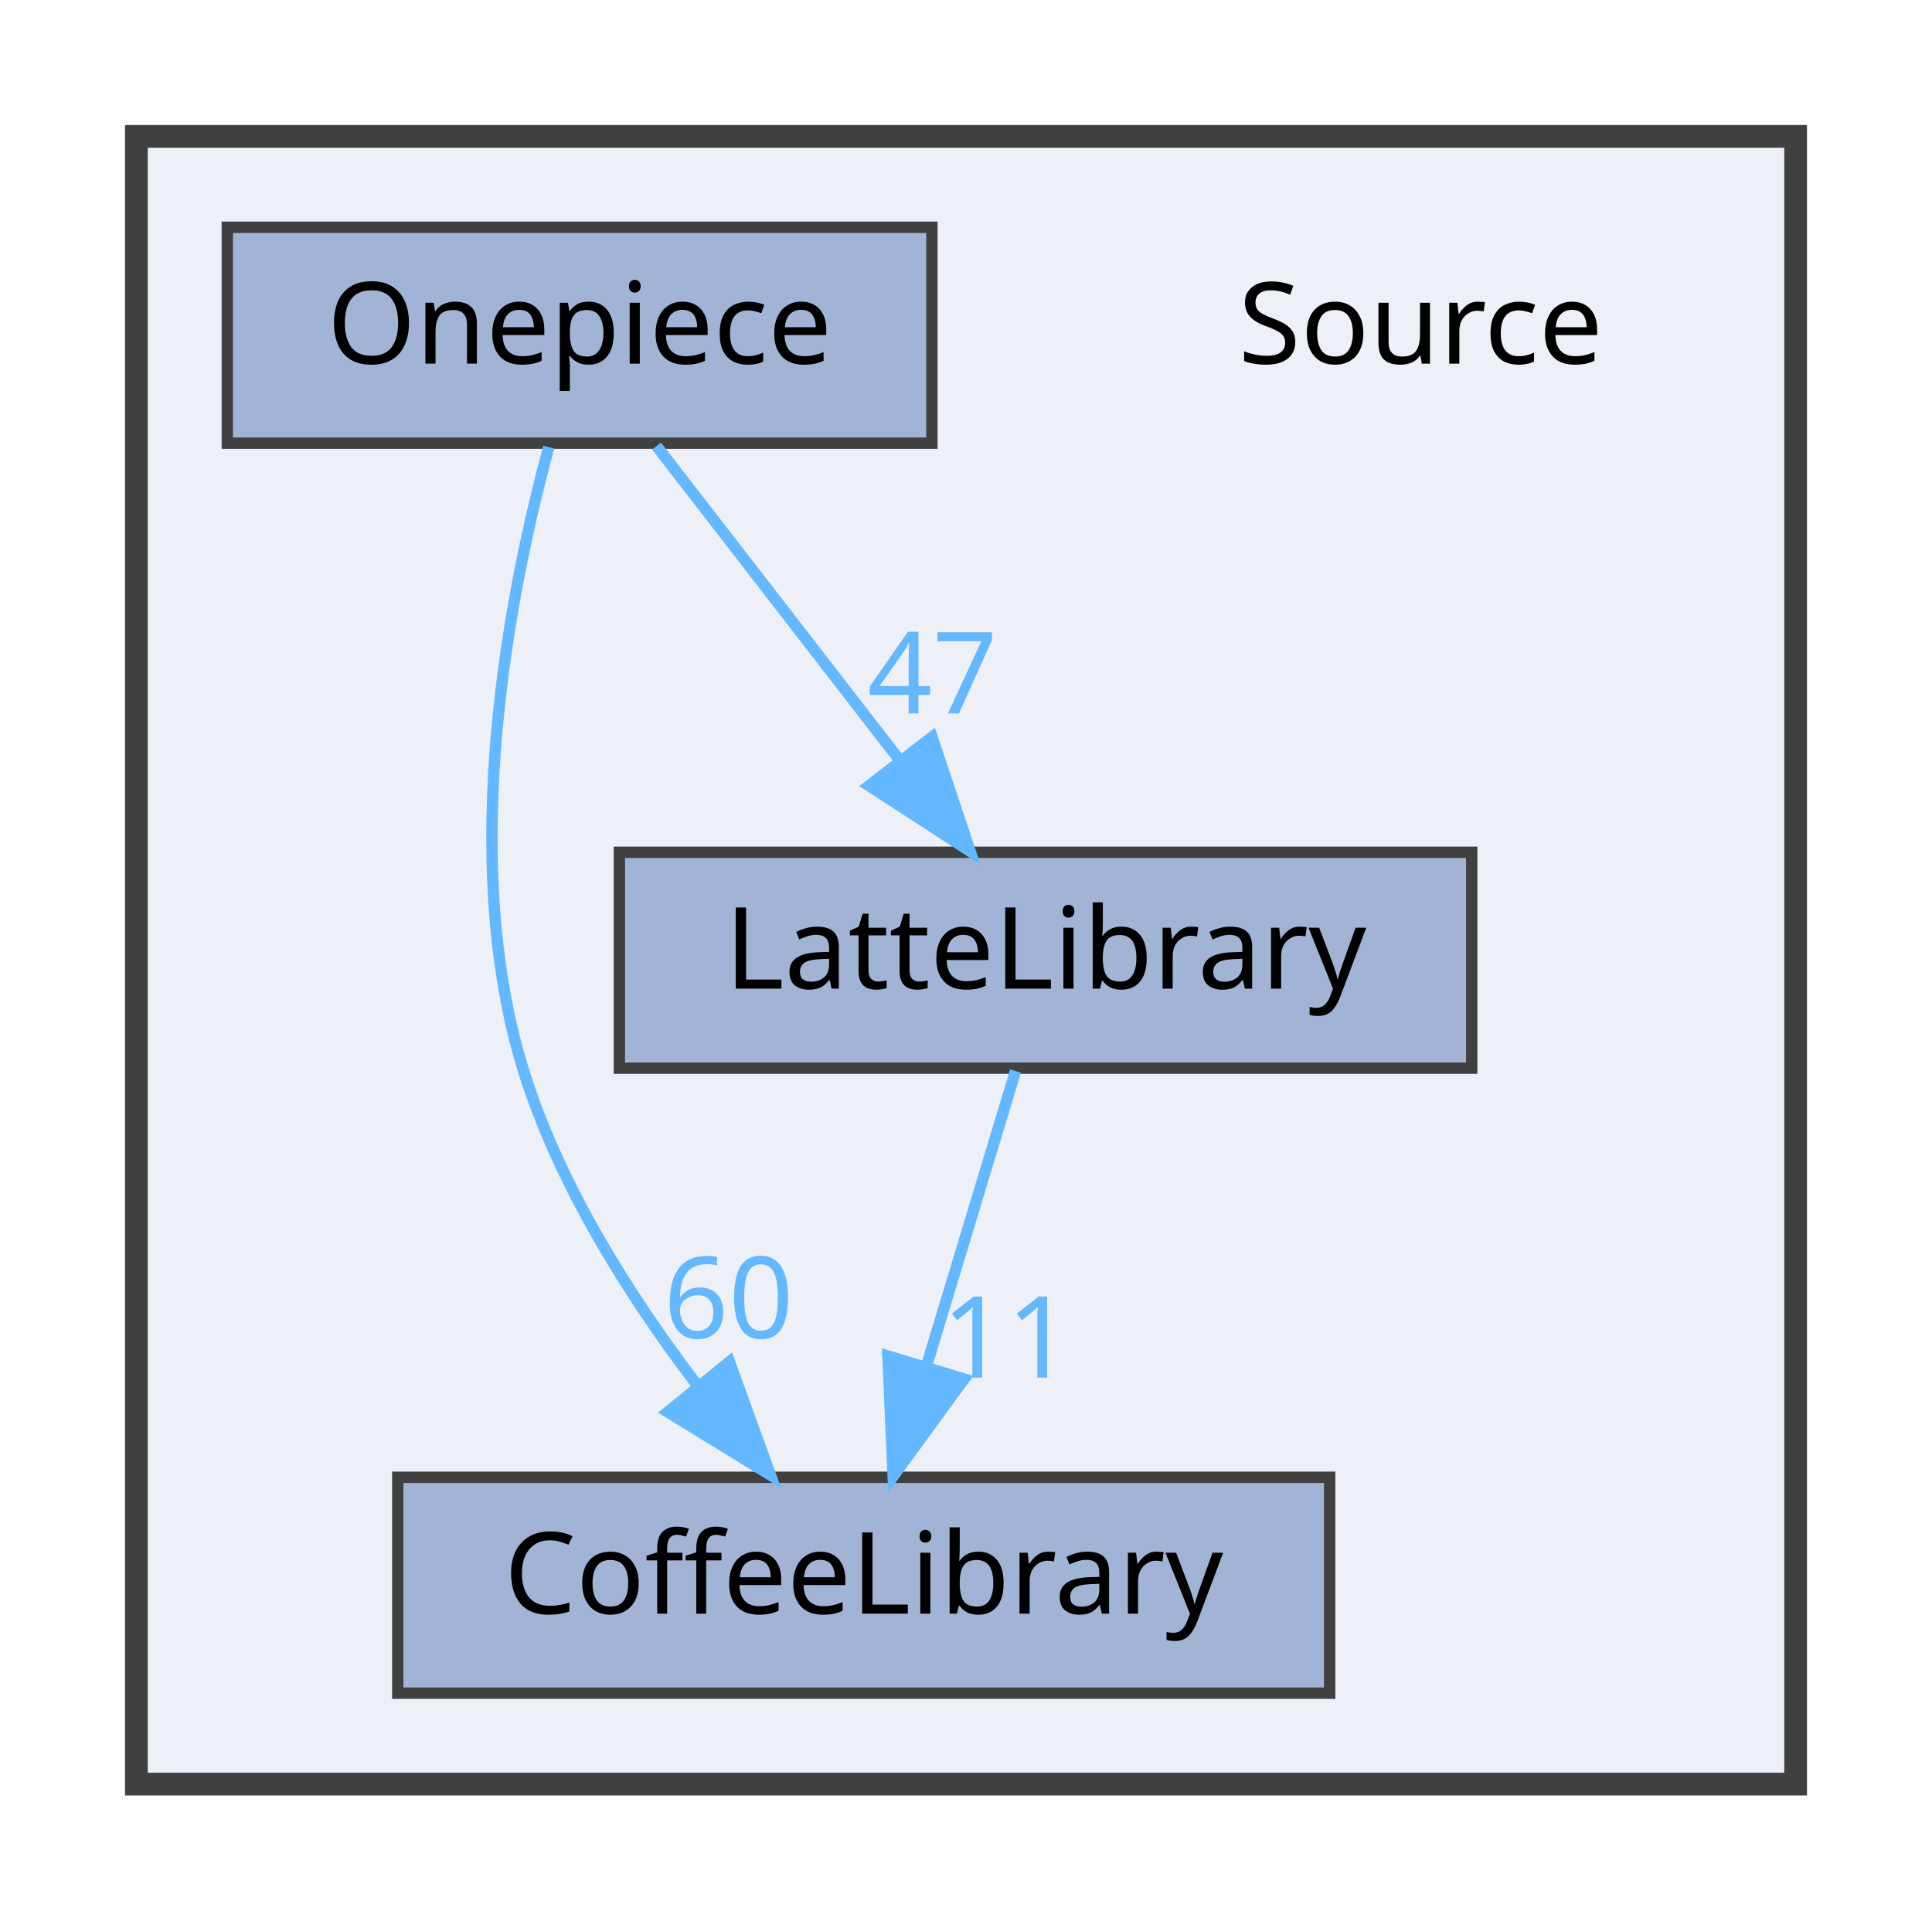
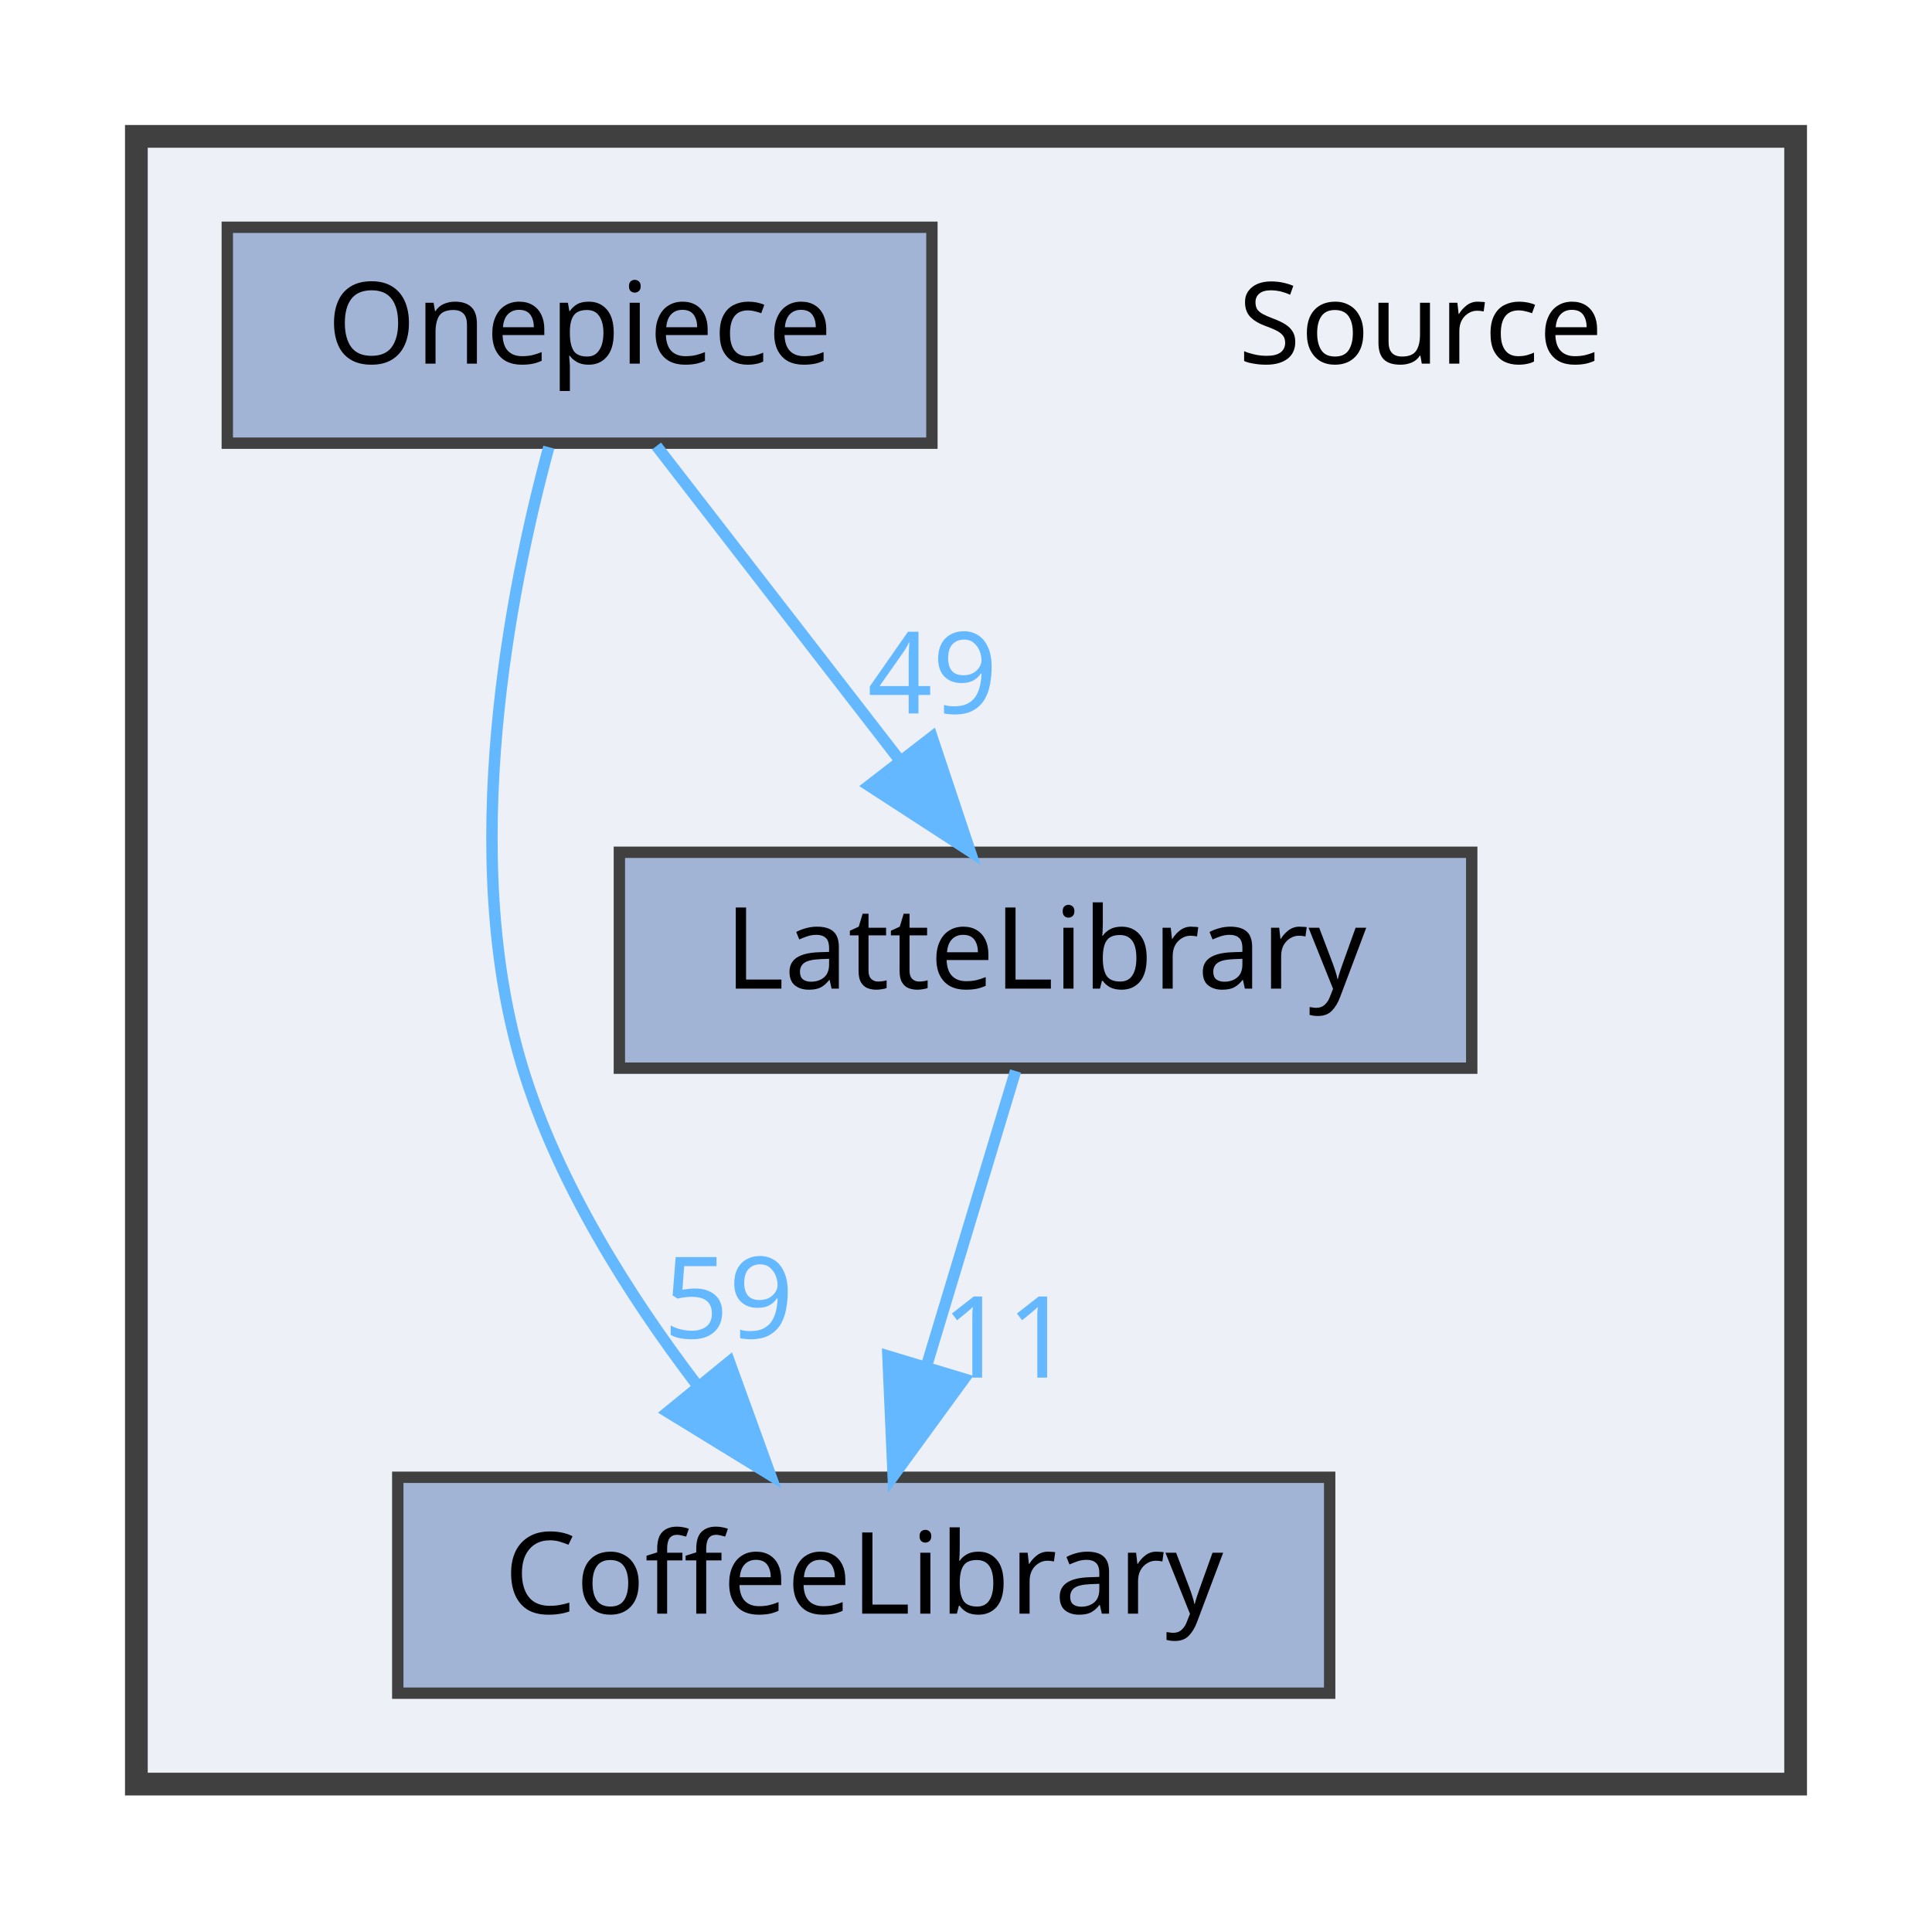
<svg xmlns="http://www.w3.org/2000/svg" xmlns:xlink="http://www.w3.org/1999/xlink" width="170pt" height="169pt" viewBox="0.00 0.00 170.00 169.00">
  <g id="graph0" class="graph" transform="scale(1 1) rotate(0) translate(4 165)">
    <g id="clust1" class="cluster">
      <g id="a_clust1">
        <a xlink:href="dir_74389ed8173ad57b461b9d623a1f3867.html" target="_top">
          <polygon fill="#edf0f7" stroke="#404040" stroke-width="2" points="8,-8 8,-153 154,-153 154,-8 8,-8" />
        </a>
      </g>
    </g>
    <g id="node1" class="node">
      <text text-anchor="middle" x="121" y="-133" font-family="Malgun Gothic" font-size="10.00">Source</text>
    </g>
    <g id="node2" class="node">
      <g id="a_node2">
        <a xlink:href="dir_2270f6753238979635db772f09123181.html" target="_top" xlink:title="CoffeeLibrary">
          <polygon fill="#a2b4d6" stroke="#404040" points="113,-35 31,-35 31,-16 113,-16 113,-35" />
          <text text-anchor="middle" x="72" y="-23" font-family="Malgun Gothic" font-size="10.00">CoffeeLibrary</text>
        </a>
      </g>
    </g>
    <g id="node3" class="node">
      <g id="a_node3">
        <a xlink:href="dir_399370037b6f5ff6b0840148d18ec8d9.html" target="_top" xlink:title="LatteLibrary">
          <polygon fill="#a2b4d6" stroke="#404040" points="125.5,-90 50.5,-90 50.5,-71 125.5,-71 125.5,-90" />
          <text text-anchor="middle" x="88" y="-78" font-family="Malgun Gothic" font-size="10.00">LatteLibrary</text>
        </a>
      </g>
    </g>
    <g id="edge1" class="edge">
      <g id="a_edge1">
        <a xlink:href="dir_000009_000003.html" target="_top">
          <path fill="none" stroke="#63b8ff" d="M85.36,-70.75C83.24,-63.72 80.19,-53.62 77.54,-44.84" />
          <polygon fill="#63b8ff" stroke="#63b8ff" points="80.83,-43.65 74.59,-35.09 74.13,-45.67 80.83,-43.65" />
        </a>
      </g>
      <g id="a_edge1-headlabel">
        <a xlink:href="dir_000009_000003.html" target="_top" xlink:title="11">
          <text text-anchor="middle" x="84.59" y="-43.77" font-family="Malgun Gothic" font-size="10.00" fill="#63b8ff">11</text>
        </a>
      </g>
    </g>
    <g id="node4" class="node">
      <g id="a_node4">
        <a xlink:href="dir_86991fbdc3ffccad5ecdd4bba46f6ea3.html" target="_top" xlink:title="Onepiece">
          <polygon fill="#a2b4d6" stroke="#404040" points="78,-145 16,-145 16,-126 78,-126 78,-145" />
          <text text-anchor="middle" x="47" y="-133" font-family="Malgun Gothic" font-size="10.00">Onepiece</text>
        </a>
      </g>
    </g>
    <g id="edge2" class="edge">
      <g id="a_edge2">
        <a xlink:href="dir_000013_000003.html" target="_top">
          <path fill="none" stroke="#63b8ff" d="M44.29,-125.65C40.91,-113.17 36.25,-89.82 42,-71 45.09,-60.9 51.32,-51.02 57.31,-43.15" />
          <polygon fill="#63b8ff" stroke="#63b8ff" points="60.18,-45.16 63.79,-35.2 54.76,-40.74 60.18,-45.16" />
        </a>
      </g>
      <g id="a_edge2-headlabel">
-         <a xlink:href="dir_000013_000003.html" target="_top" xlink:title="60">
-           <text text-anchor="middle" x="60.11" y="-47.24" font-family="Malgun Gothic" font-size="10.00" fill="#63b8ff">60</text>
+         <a xlink:href="dir_000013_000003.html" target="_top" xlink:title="59">
+           <text text-anchor="middle" x="60.11" y="-47.24" font-family="Malgun Gothic" font-size="10.00" fill="#63b8ff">59</text>
        </a>
      </g>
    </g>
    <g id="edge3" class="edge">
      <g id="a_edge3">
        <a xlink:href="dir_000013_000009.html" target="_top">
          <path fill="none" stroke="#63b8ff" d="M53.77,-125.75C59.56,-118.26 68.06,-107.28 75.14,-98.13" />
          <polygon fill="#63b8ff" stroke="#63b8ff" points="78.01,-100.14 81.36,-90.09 72.47,-95.86 78.01,-100.14" />
        </a>
      </g>
      <g id="a_edge3-headlabel">
-         <a xlink:href="dir_000013_000009.html" target="_top" xlink:title="47">
-           <text text-anchor="middle" x="78.05" y="-102.22" font-family="Malgun Gothic" font-size="10.00" fill="#63b8ff">47</text>
+         <a xlink:href="dir_000013_000009.html" target="_top" xlink:title="49">
+           <text text-anchor="middle" x="78.05" y="-102.22" font-family="Malgun Gothic" font-size="10.00" fill="#63b8ff">49</text>
        </a>
      </g>
    </g>
  </g>
</svg>
